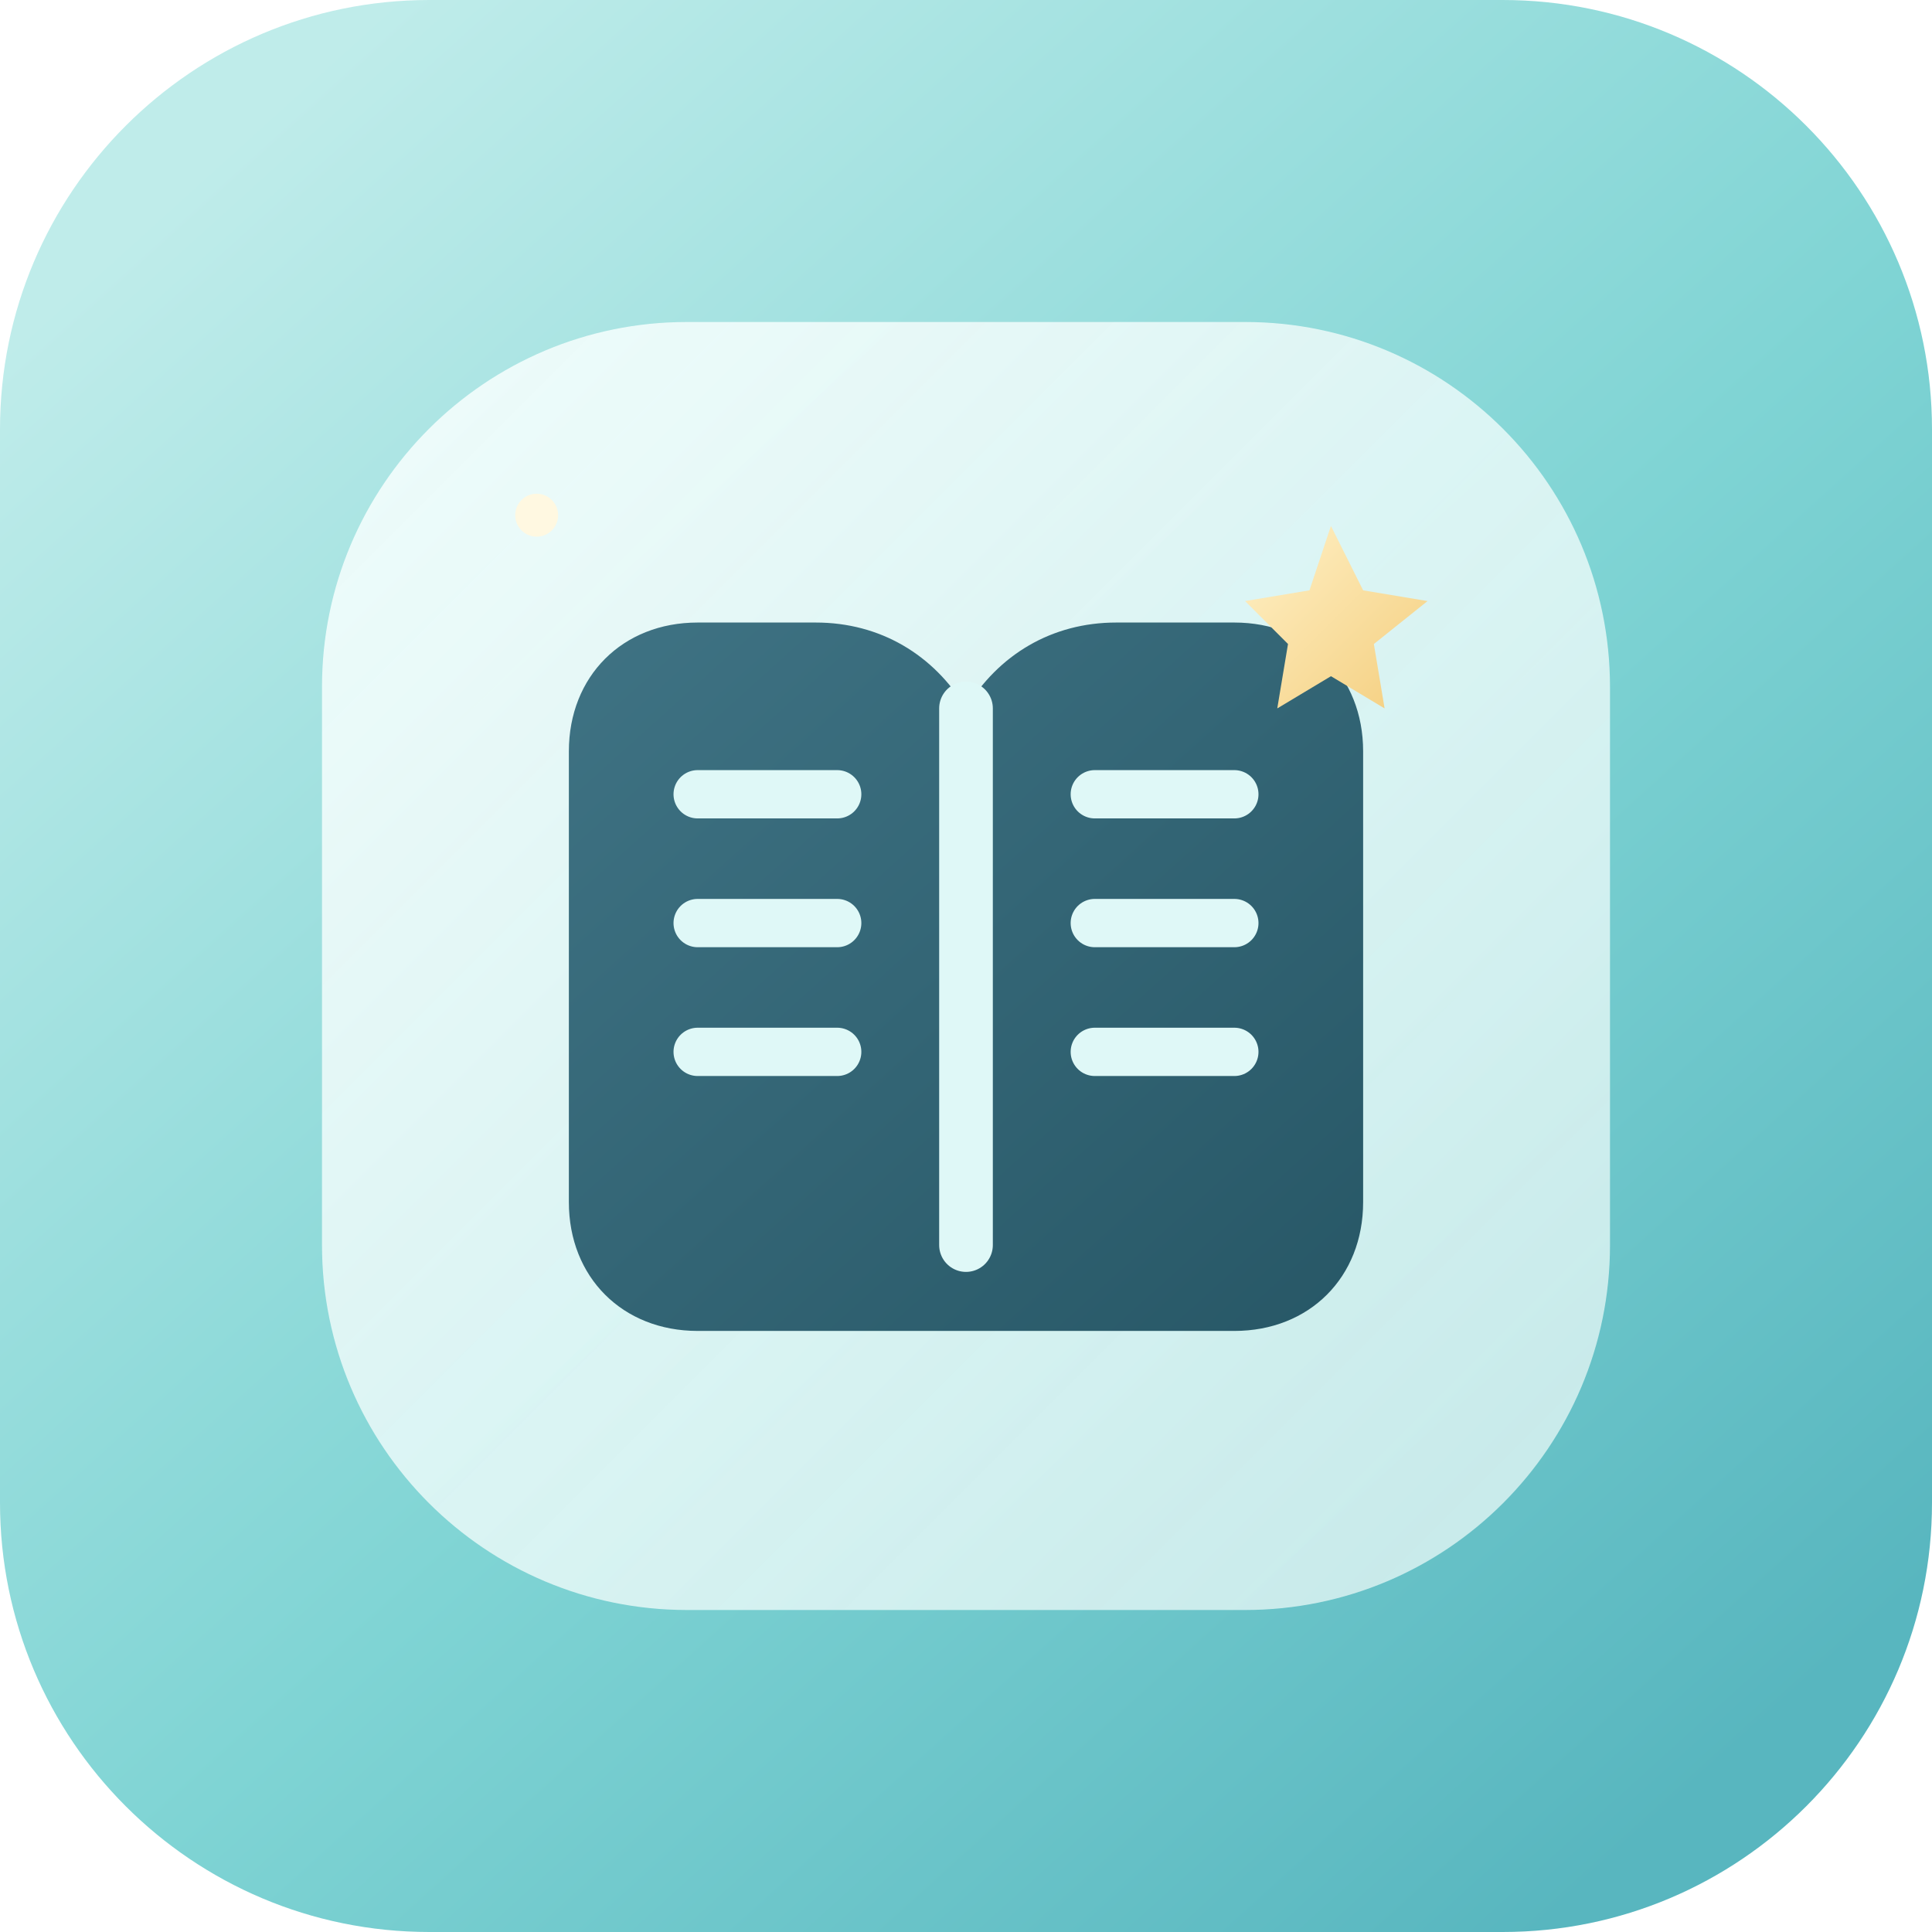
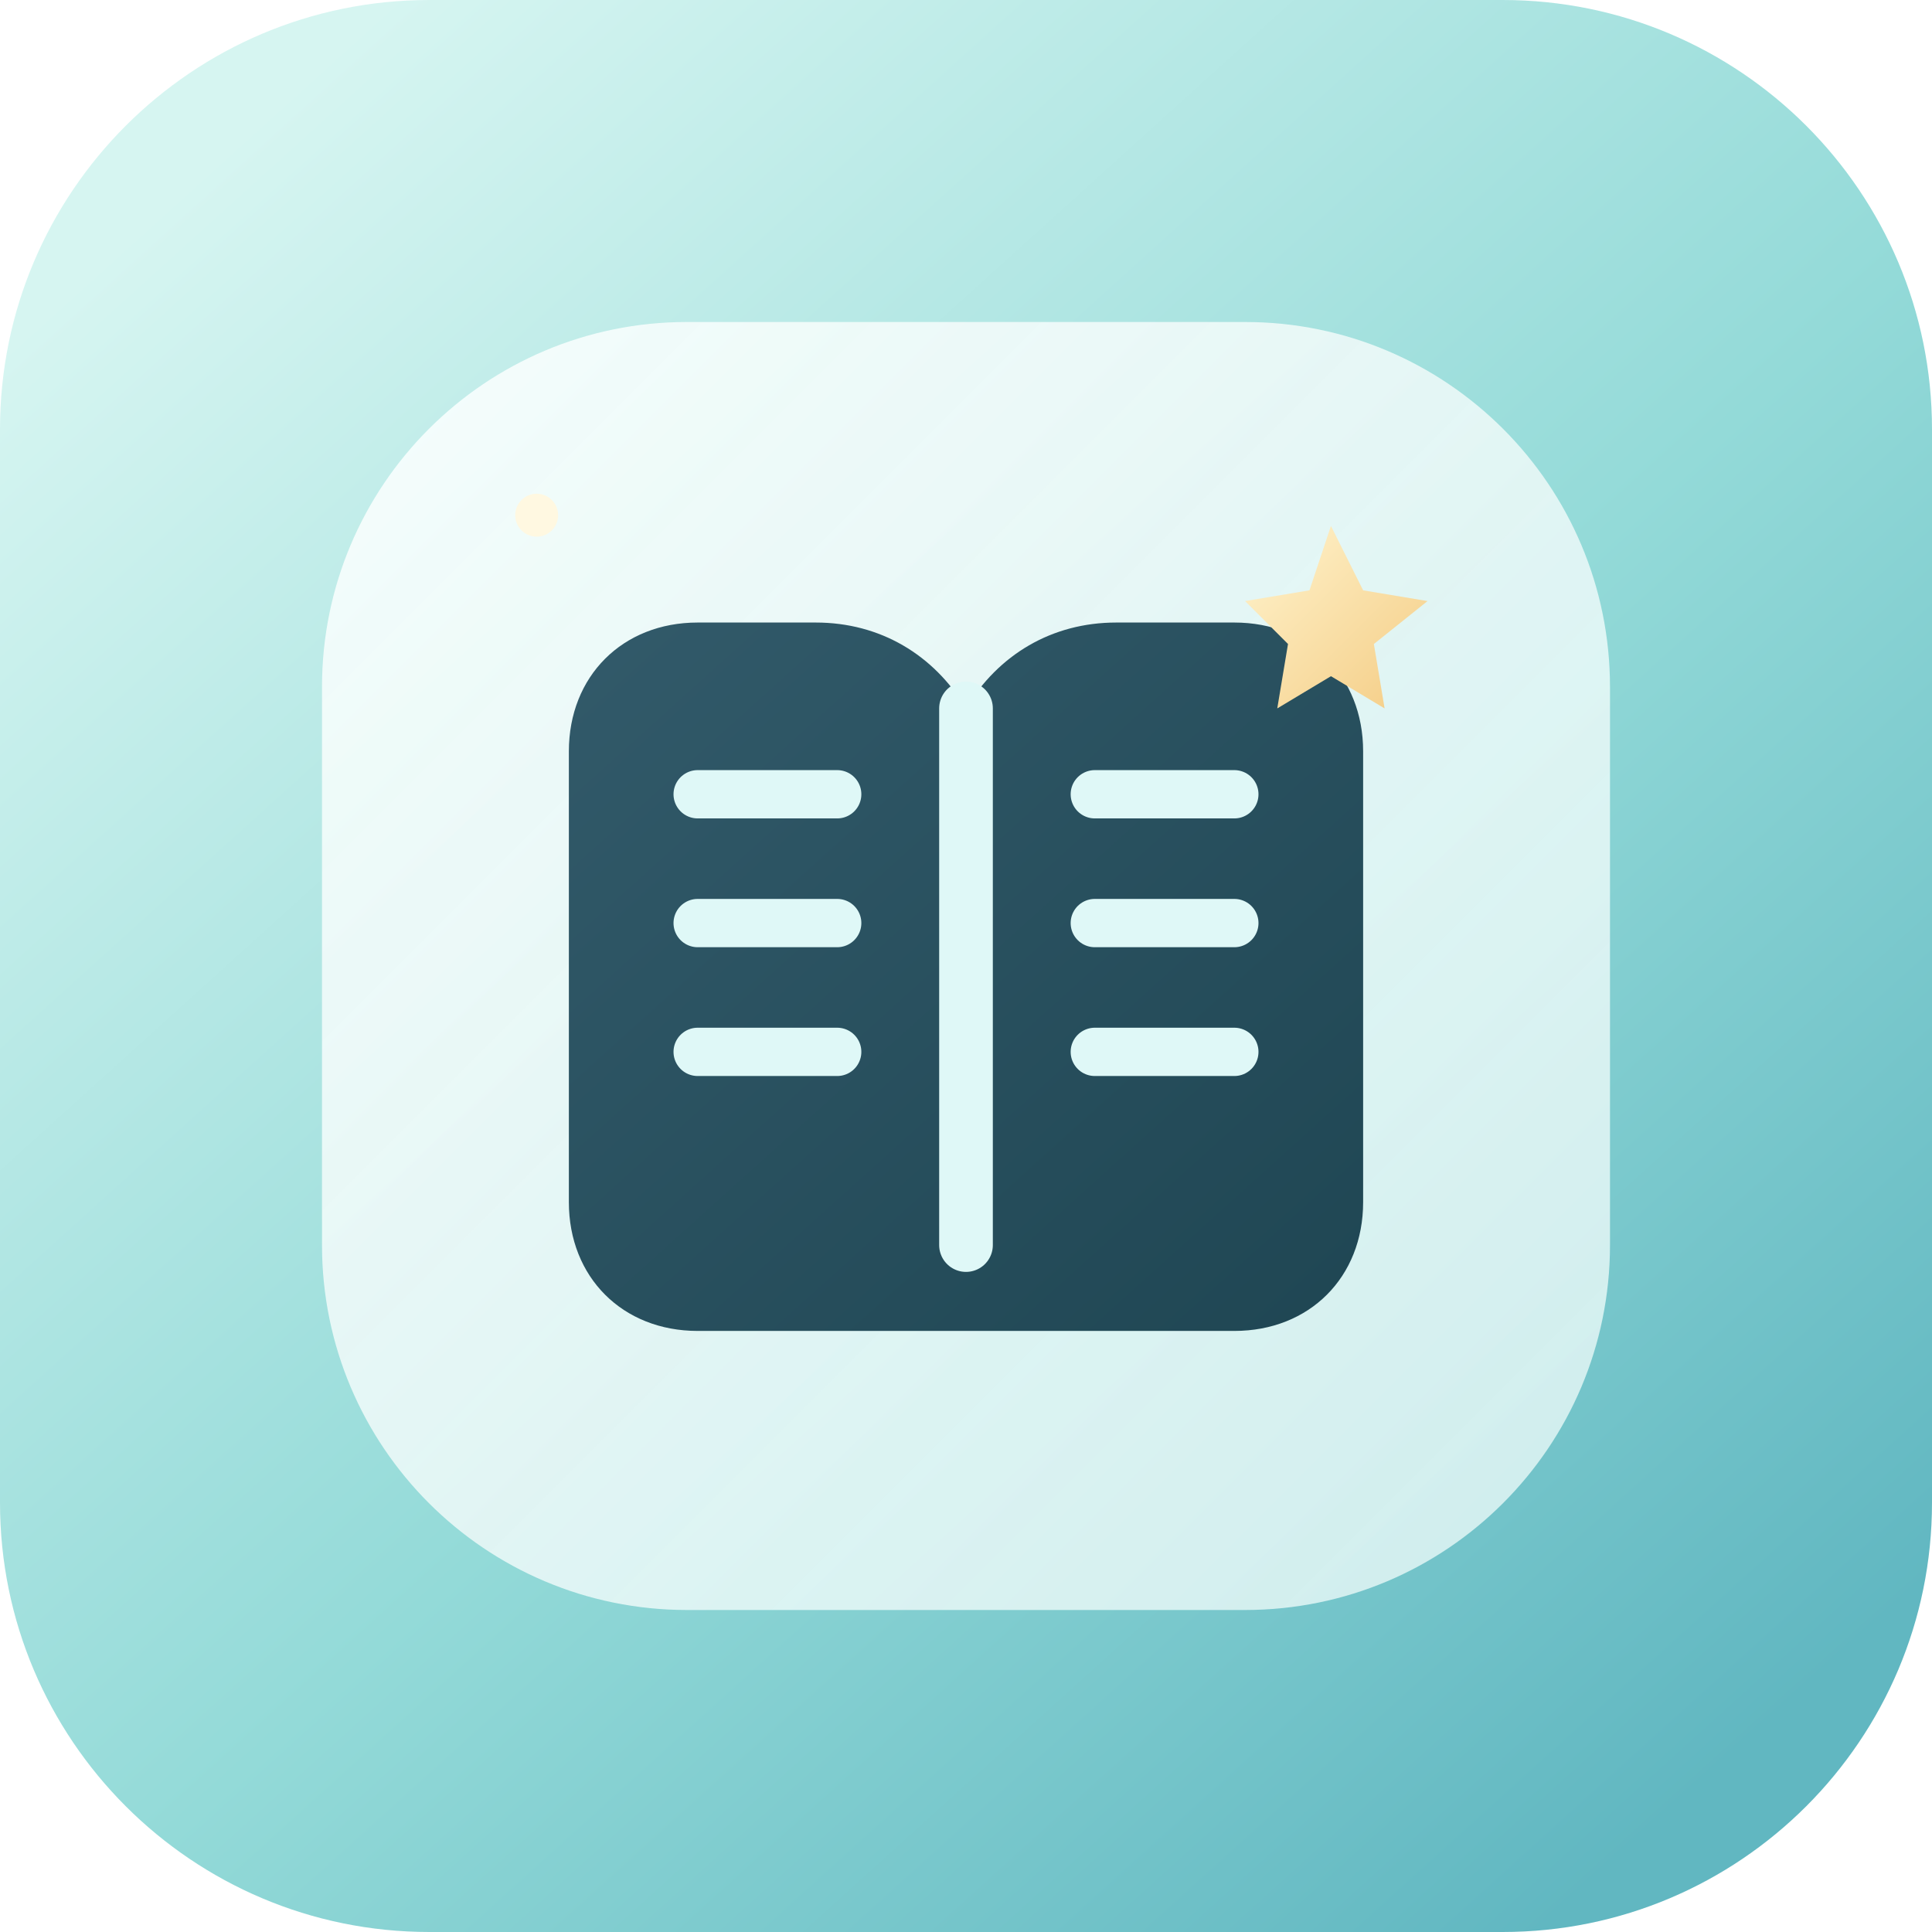
<svg xmlns="http://www.w3.org/2000/svg" viewBox="0 0 180 180">
  <defs>
    <linearGradient id="bg" x1="12%" y1="8%" x2="88%" y2="92%">
-       <stop offset="0%" stop-color="#bfecea" />
-       <stop offset="55%" stop-color="#7fd4d4" />
-       <stop offset="100%" stop-color="#58b6bf" />
+       <stop offset="0%" stop-color="#d6f5f1" />
+       <stop offset="55%" stop-color="#93dad8" />
+       <stop offset="100%" stop-color="#61b7c1" />
    </linearGradient>
-     <linearGradient id="card" x1="0%" y1="0%" x2="100%" y2="100%">
-       <stop offset="0%" stop-color="#f7fffe" stop-opacity="0.96" />
-       <stop offset="100%" stop-color="#d9f2f1" stop-opacity="0.88" />
+     <linearGradient id="glass" x1="0%" y1="0%" x2="100%" y2="100%">
+       <stop offset="0%" stop-color="#fbfffe" stop-opacity="0.96" />
+       <stop offset="100%" stop-color="#dff4f3" stop-opacity="0.9" />
    </linearGradient>
    <linearGradient id="ink" x1="0%" y1="0%" x2="100%" y2="100%">
-       <stop offset="0%" stop-color="#3f7384" />
-       <stop offset="100%" stop-color="#275766" />
+       <stop offset="0%" stop-color="#325a6a" />
+       <stop offset="100%" stop-color="#1f4653" />
    </linearGradient>
    <linearGradient id="gold" x1="0%" y1="0%" x2="100%" y2="100%">
-       <stop offset="0%" stop-color="#fff1c7" />
-       <stop offset="100%" stop-color="#f4ce7e" />
+       <stop offset="0%" stop-color="#fff4ce" />
+       <stop offset="100%" stop-color="#f4cc84" />
    </linearGradient>
  </defs>
  <rect width="180" height="180" rx="40" fill="url(#bg)" />
-   <rect x="30" y="30" width="120" height="120" rx="34" fill="url(#card)" opacity="0.94" />
+   <rect x="30" y="30" width="120" height="120" rx="34" fill="url(#glass)" opacity="0.94" />
  <path d="M53 70c0-7 5-12 12-12h11c6 0 11 3 14 8 3-5 8-8 14-8h11c7 0 12 5 12 12v42c0 7-5 12-12 12H65c-7 0-12-5-12-12z" fill="url(#ink)" />
  <path d="M90 66v50" stroke="#dff8f7" stroke-width="5" stroke-linecap="round" />
  <path d="M65 74h13" stroke="#dff8f7" stroke-width="4.5" stroke-linecap="round" />
  <path d="M102 74h13" stroke="#dff8f7" stroke-width="4.5" stroke-linecap="round" />
  <path d="M65 86h13" stroke="#dff8f7" stroke-width="4.5" stroke-linecap="round" />
  <path d="M102 86h13" stroke="#dff8f7" stroke-width="4.5" stroke-linecap="round" />
  <path d="M65 98h13" stroke="#dff8f7" stroke-width="4.5" stroke-linecap="round" />
  <path d="M102 98h13" stroke="#dff8f7" stroke-width="4.5" stroke-linecap="round" />
  <path d="M124 49l3 6 6 1-5 4 1 6-5-3-5 3 1-6-4-4 6-1z" fill="url(#gold)" />
  <circle cx="50" cy="48" r="2" fill="#fff8e1" />
</svg>
